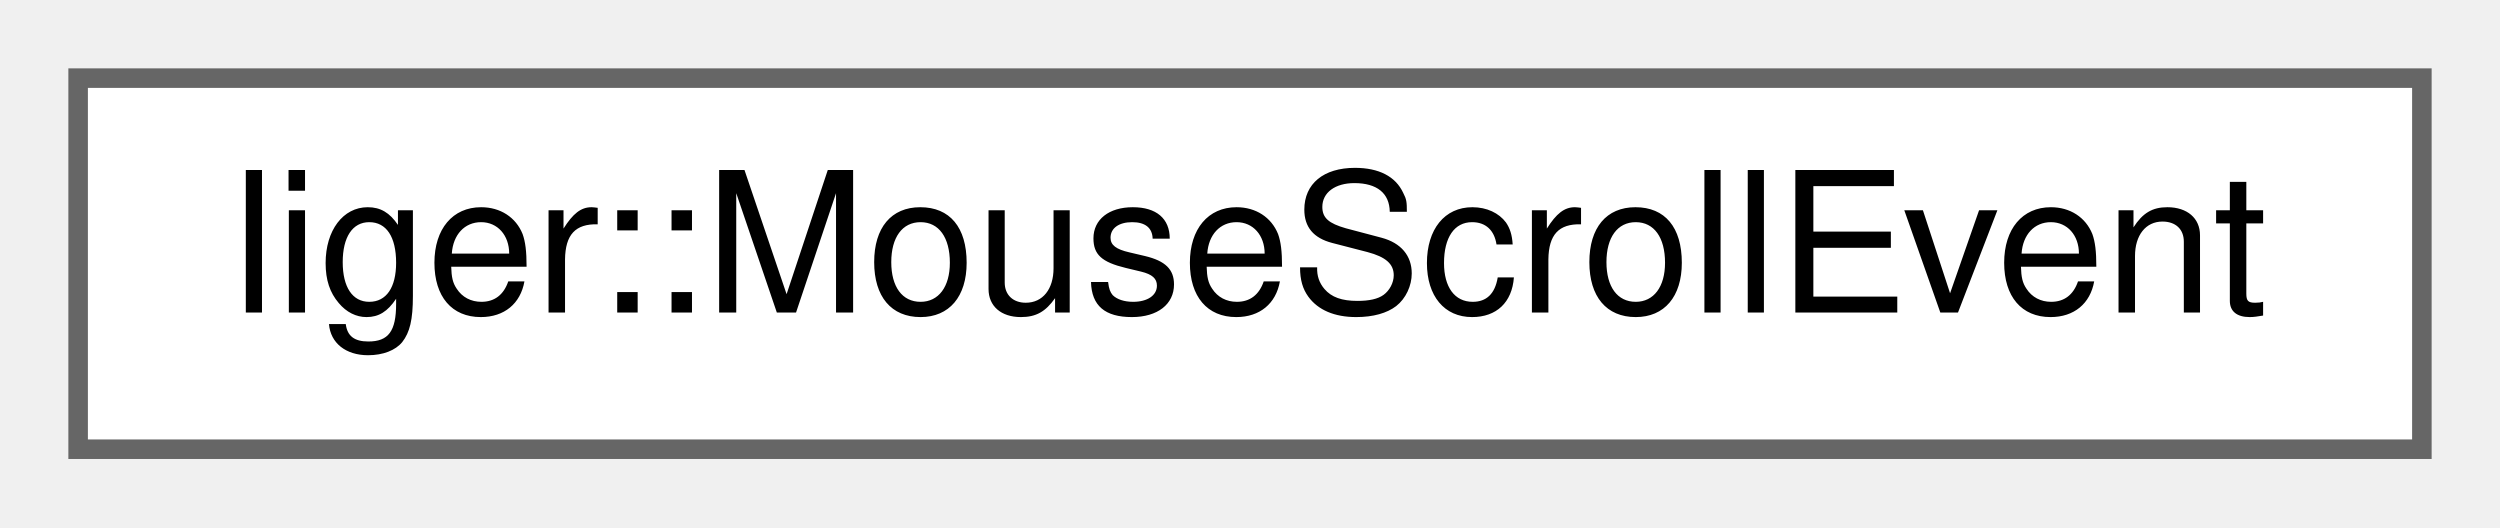
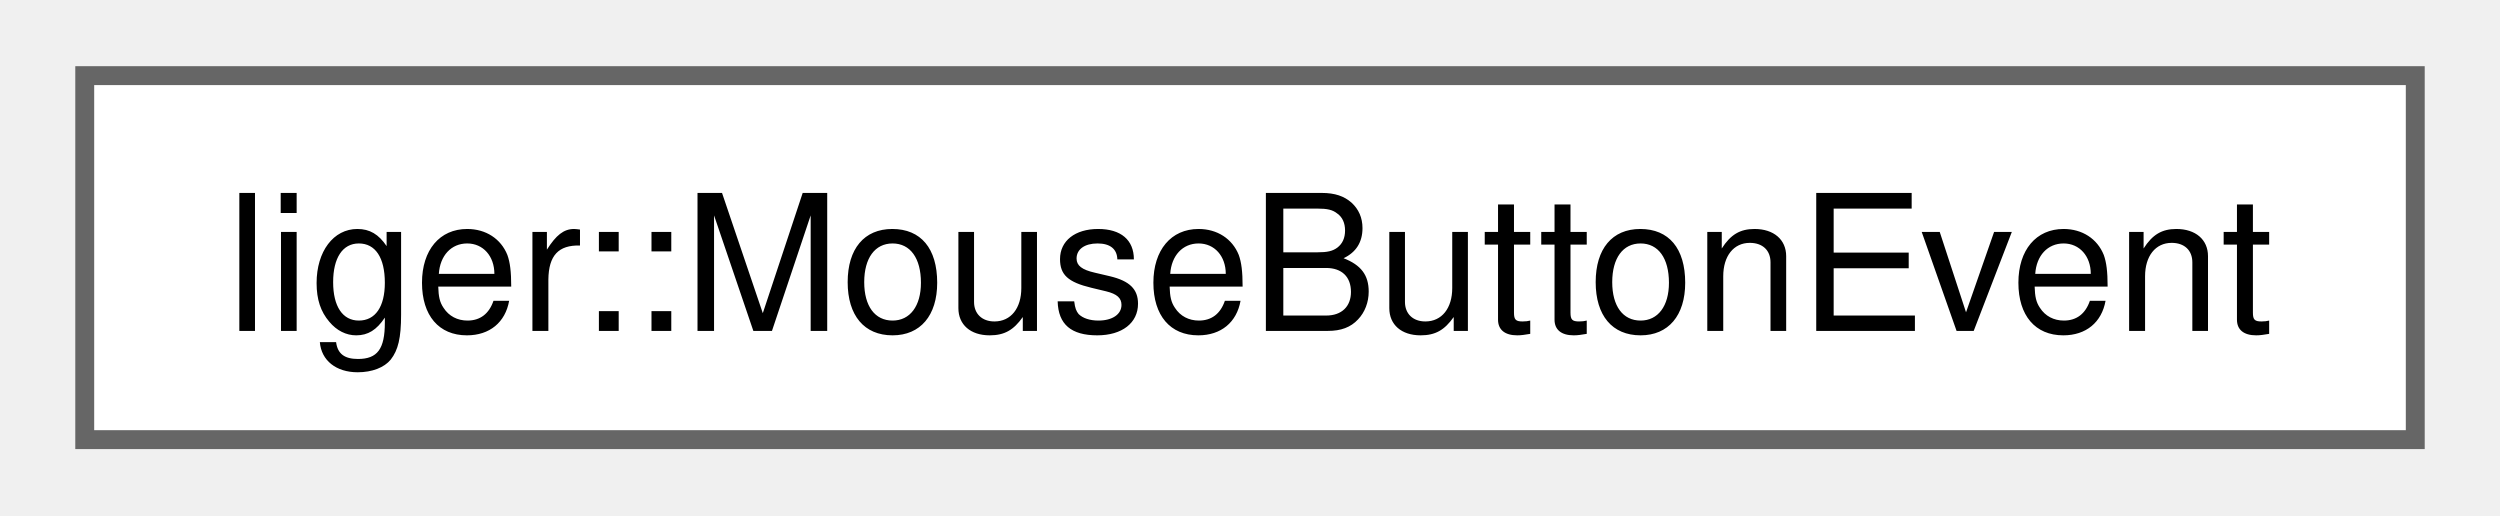
- <svg xmlns="http://www.w3.org/2000/svg" xmlns:xlink="http://www.w3.org/1999/xlink" width="128pt" height="27pt" viewBox="0.00 0.00 128.00 27.00">
-   <g id="graph0" class="graph" transform="scale(1 1) rotate(0) translate(4 23)">
+ <svg xmlns="http://www.w3.org/2000/svg" xmlns:xlink="http://www.w3.org/1999/xlink" width="131pt" height="27pt" viewBox="0.00 0.00 131.25 27.25">
+   <g id="graph0" class="graph" transform="scale(1 1) rotate(0) translate(4 23.25)">
    <g id="Node000000" class="node">
      <g id="a_Node000000">
-         <a xlink:href="structliger_1_1_mouse_scroll_event.html" target="_top" xlink:title=" ">
-           <polygon fill="white" stroke="#666666" points="120,-19 0,-19 0,0 120,0 120,-19" />
-           <text text-anchor="middle" x="60" y="-7" font-family="Helvetica,sans-Serif" font-size="10.00">liger::MouseScrollEvent</text>
+         <a xlink:href="structliger_1_1_mouse_button_event.html" target="_top" xlink:title=" ">
+           <polygon fill="white" stroke="#666666" points="123.25,-19.25 0,-19.25 0,0 123.25,0 123.25,-19.25" />
+           <text text-anchor="middle" x="61.62" y="-5.75" font-family="Helvetica,sans-Serif" font-size="10.00">liger::MouseButtonEvent</text>
        </a>
      </g>
    </g>
  </g>
</svg>
